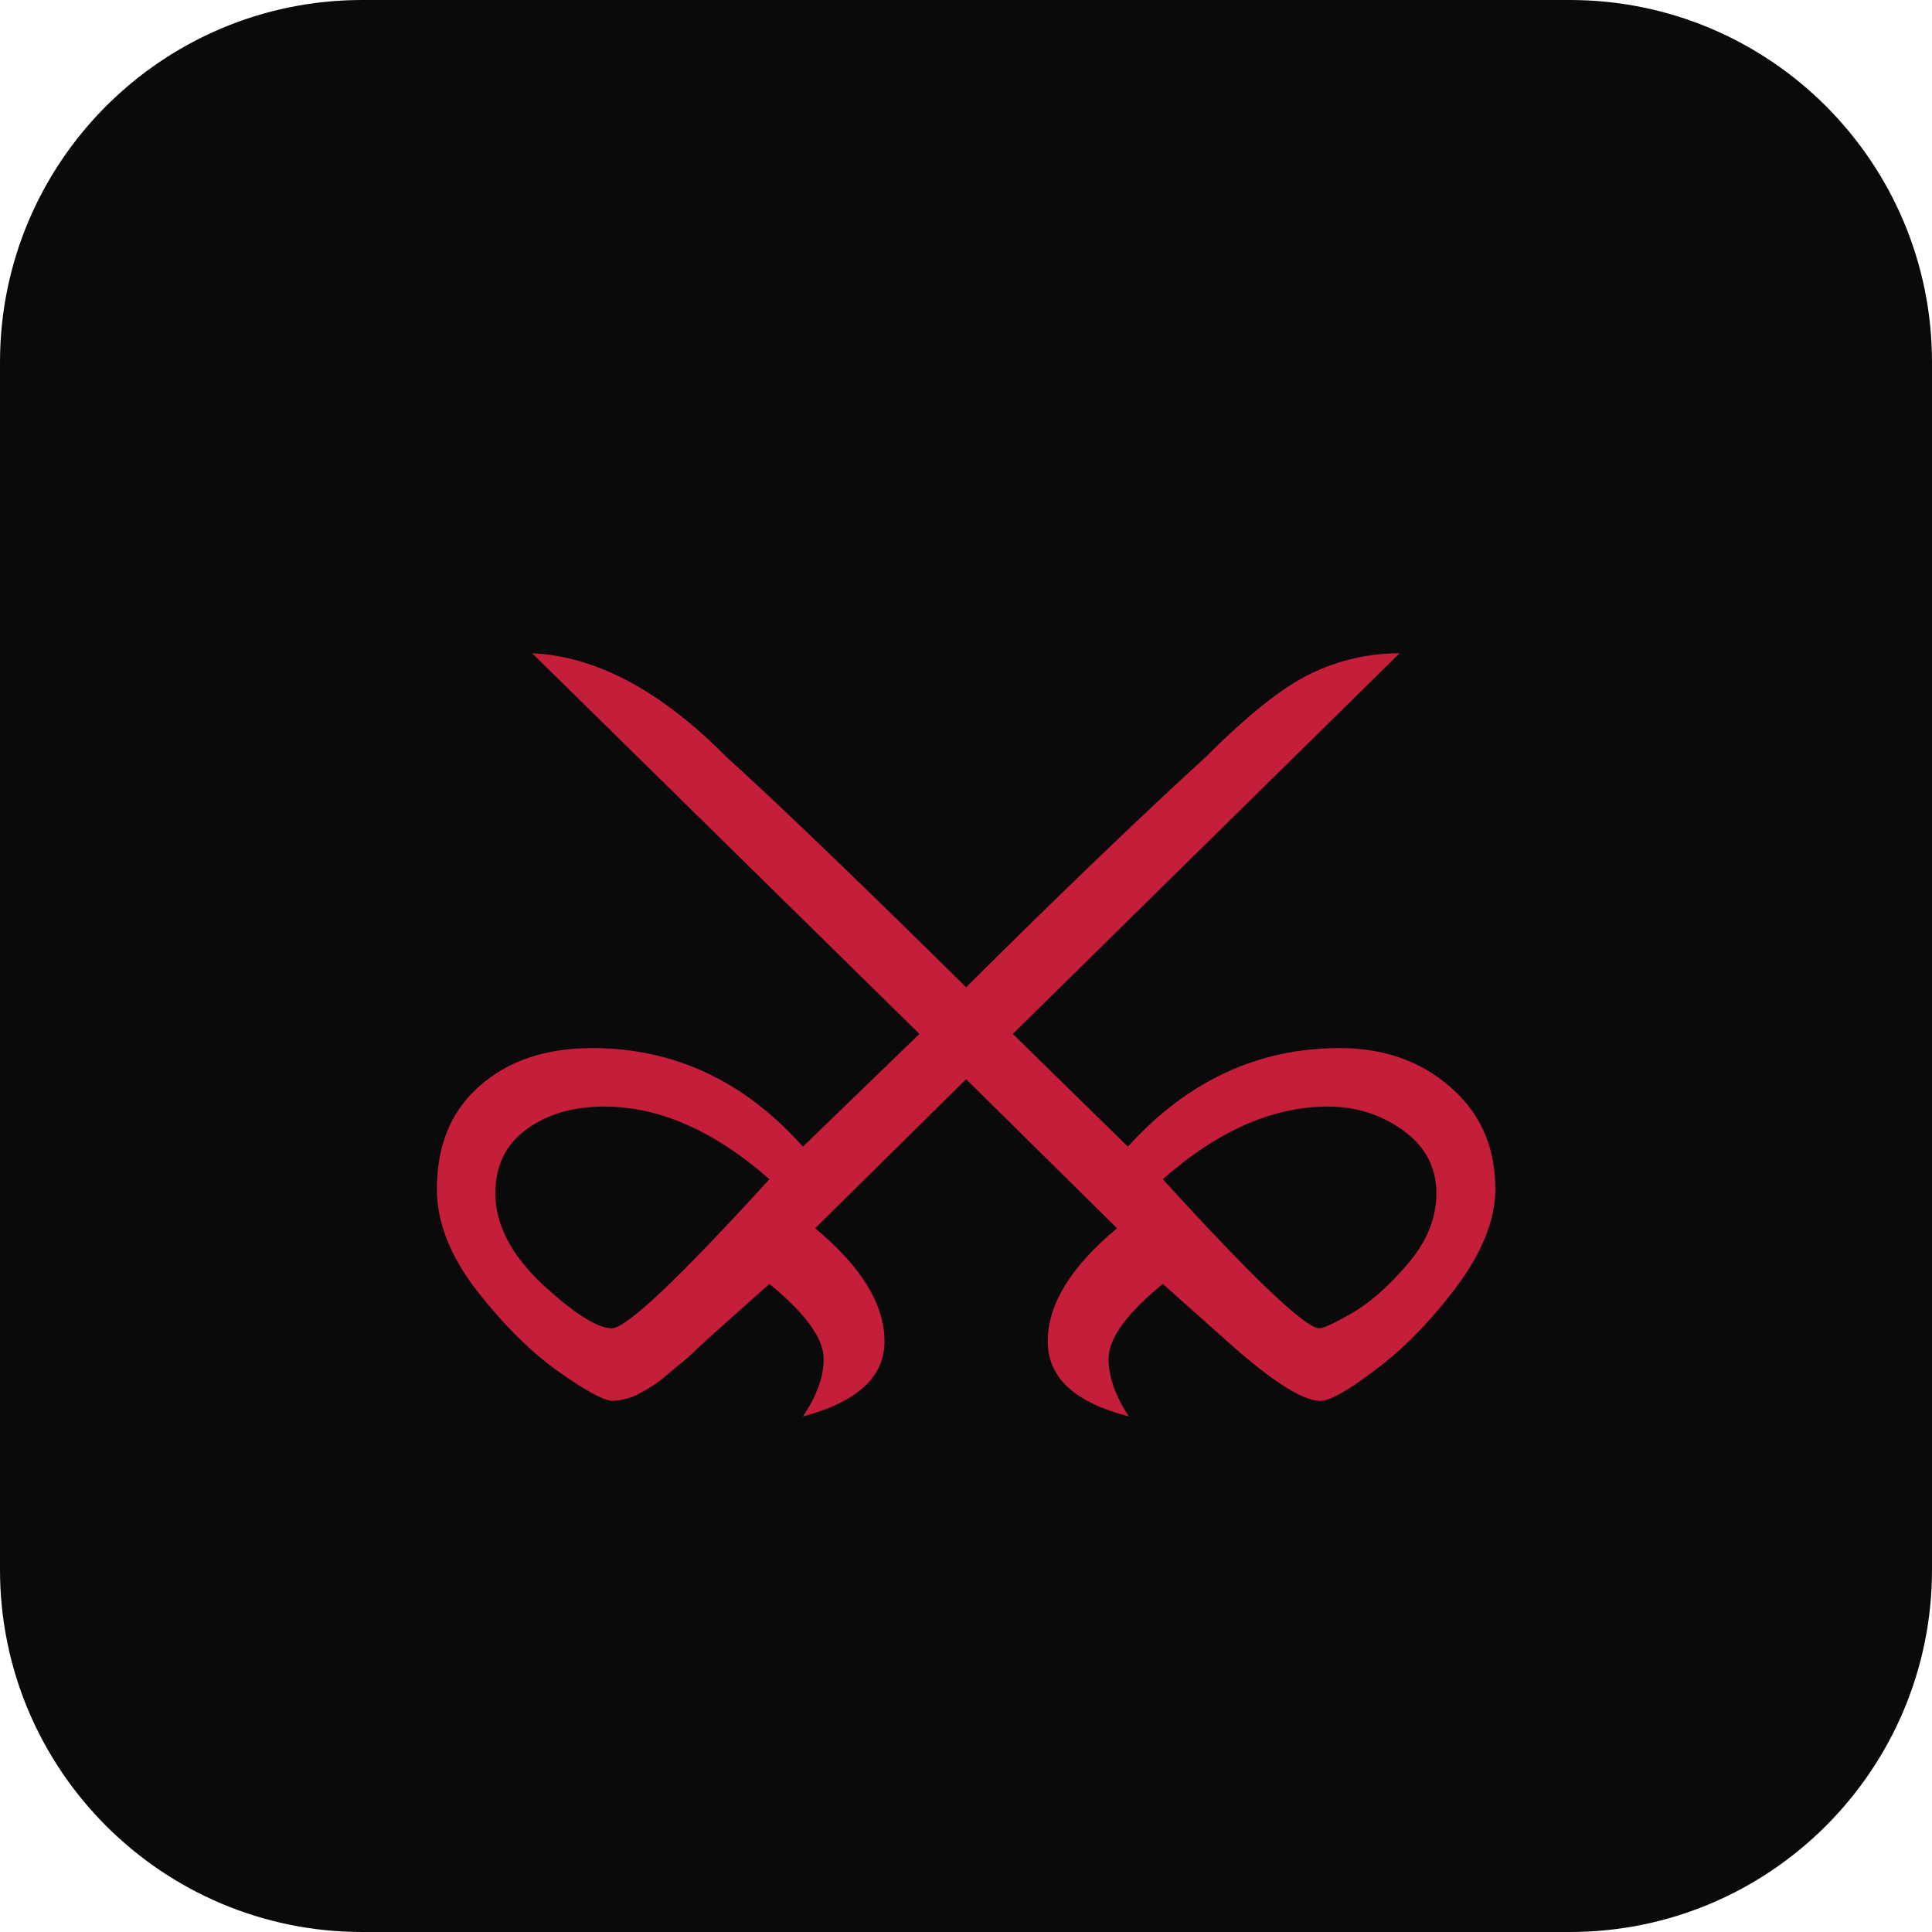
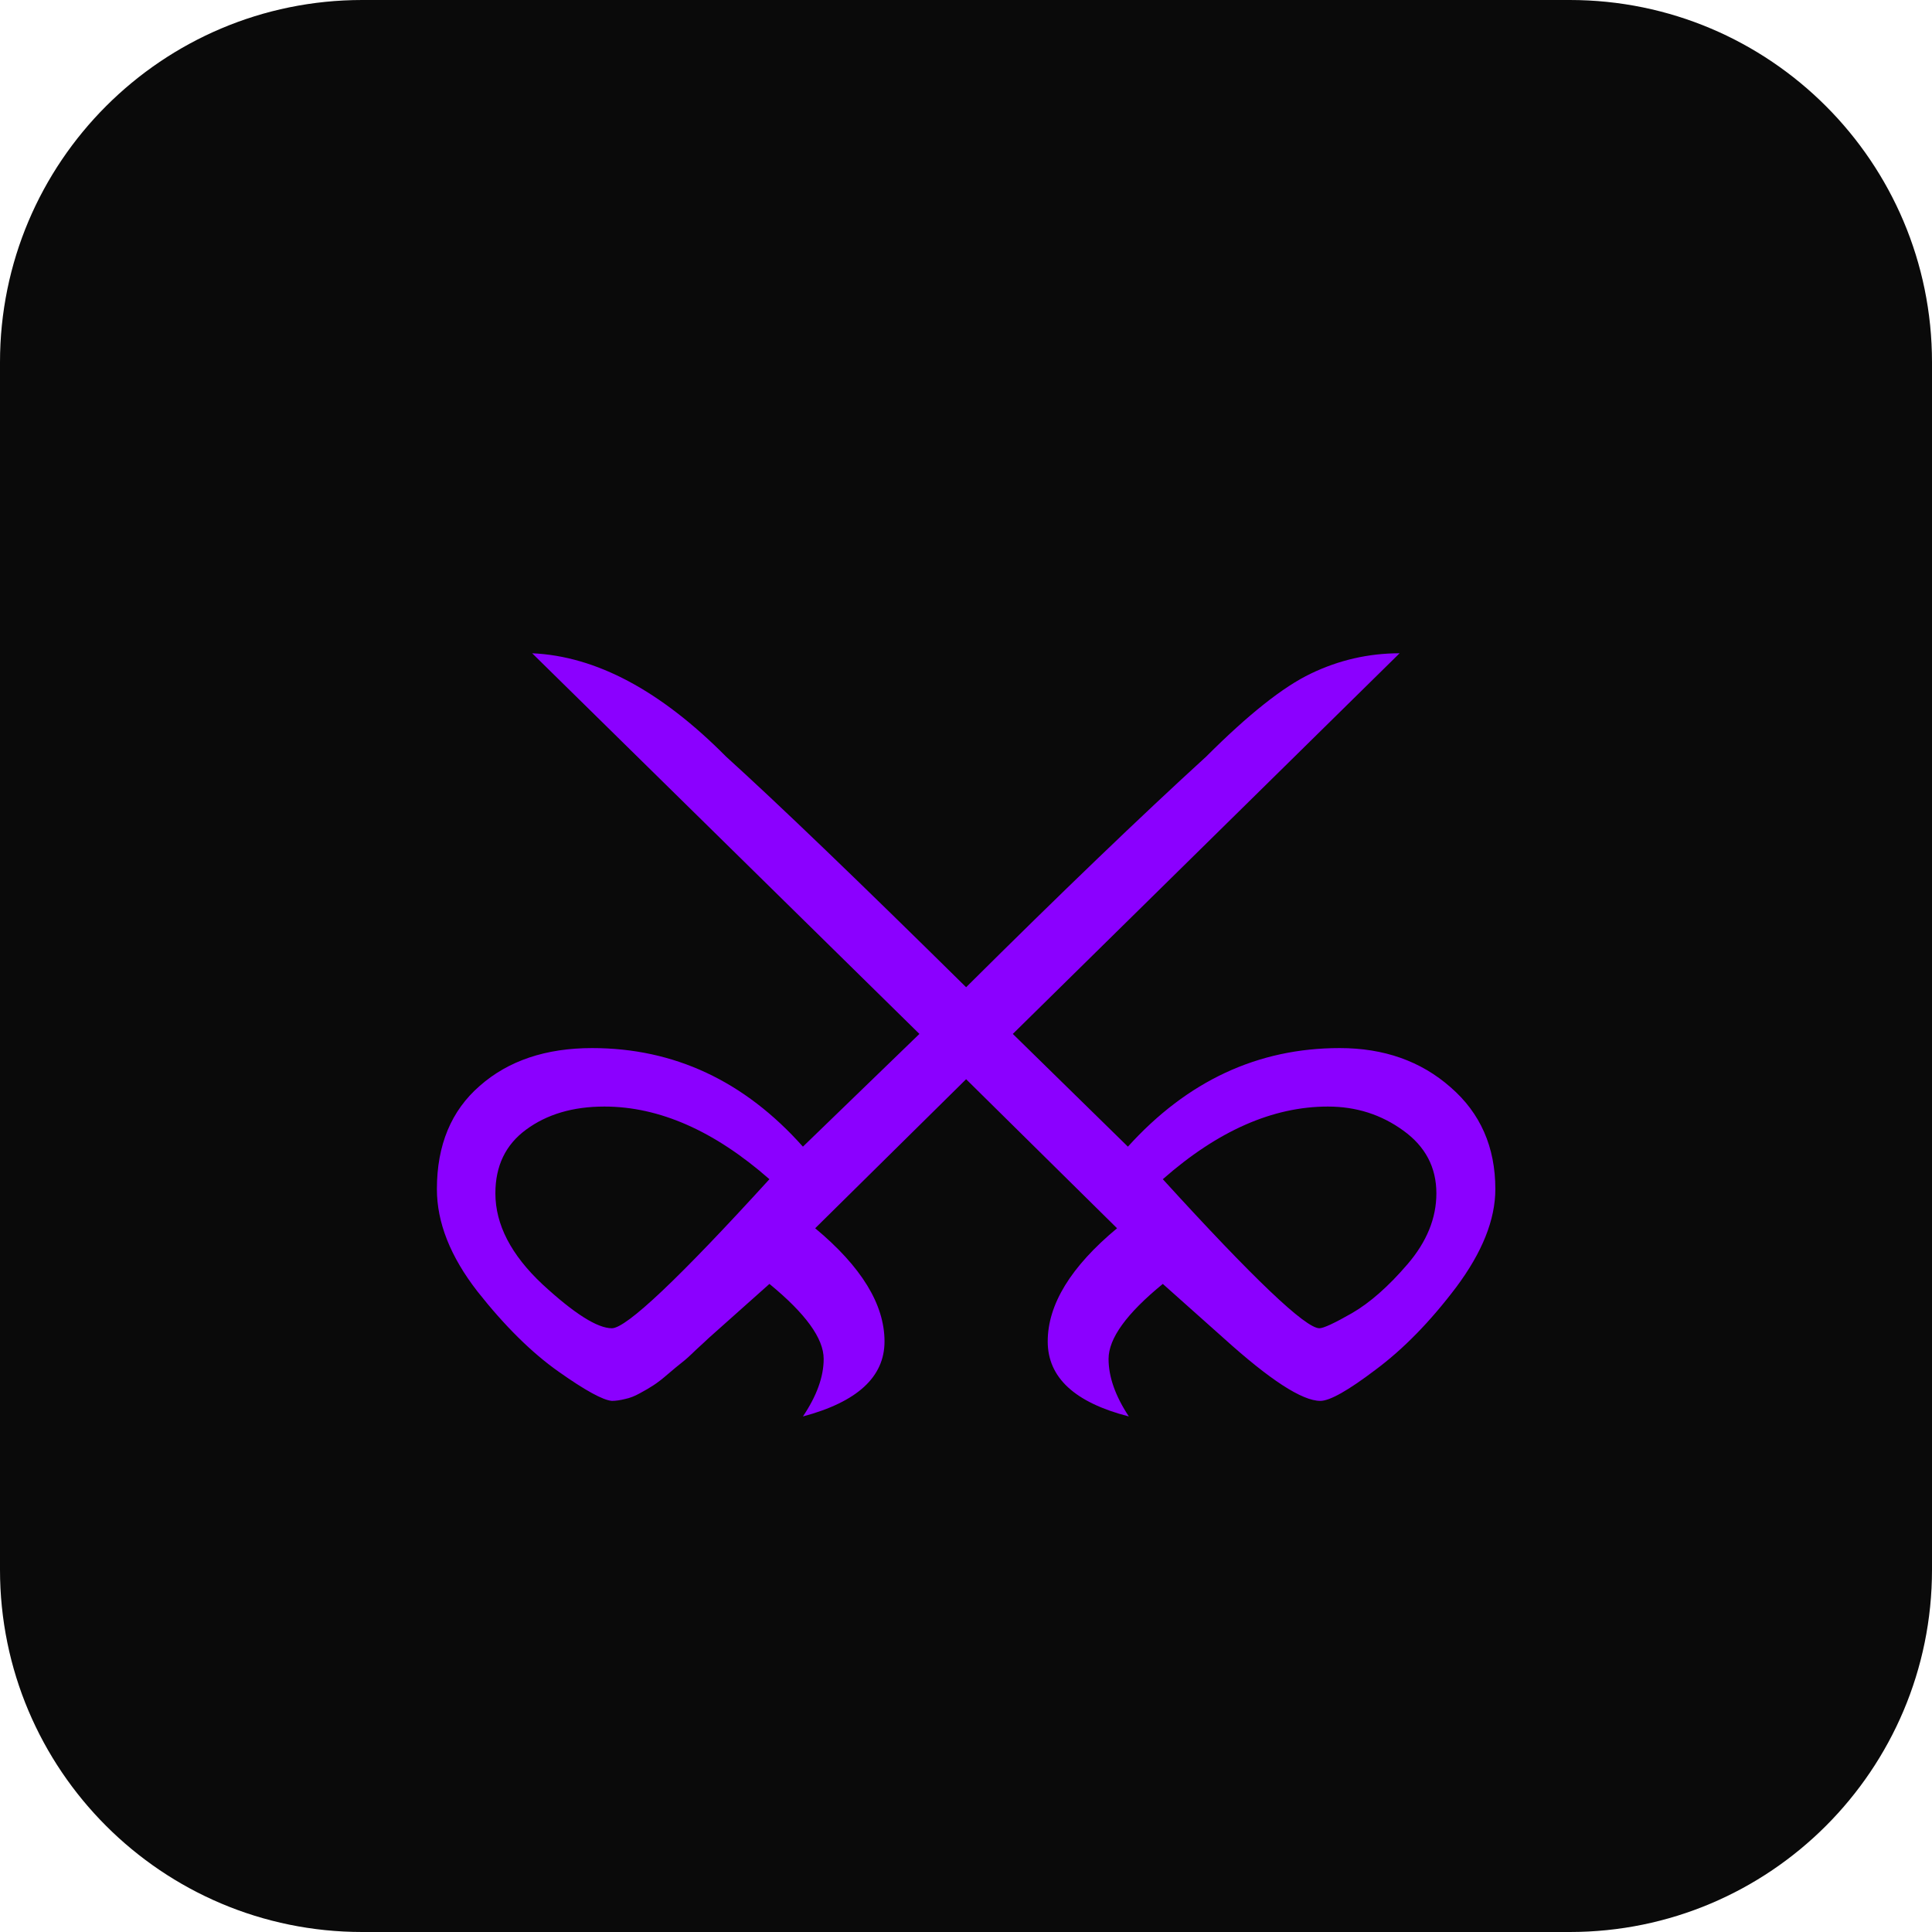
<svg xmlns="http://www.w3.org/2000/svg" viewBox="0 0 64 64">
  <rect width="64" height="64" rx="12" fill="#0a0a0a" />
-   <text x="32" y="44" font-family="serif" font-size="36" font-weight="bold" fill="#c41e3a" text-anchor="middle">⚔</text>
+   <text x="32" y="44" font-family="serif" font-size="36" font-weight="bold" fill="#8b00ff" text-anchor="middle">⚔</text>
</svg>
